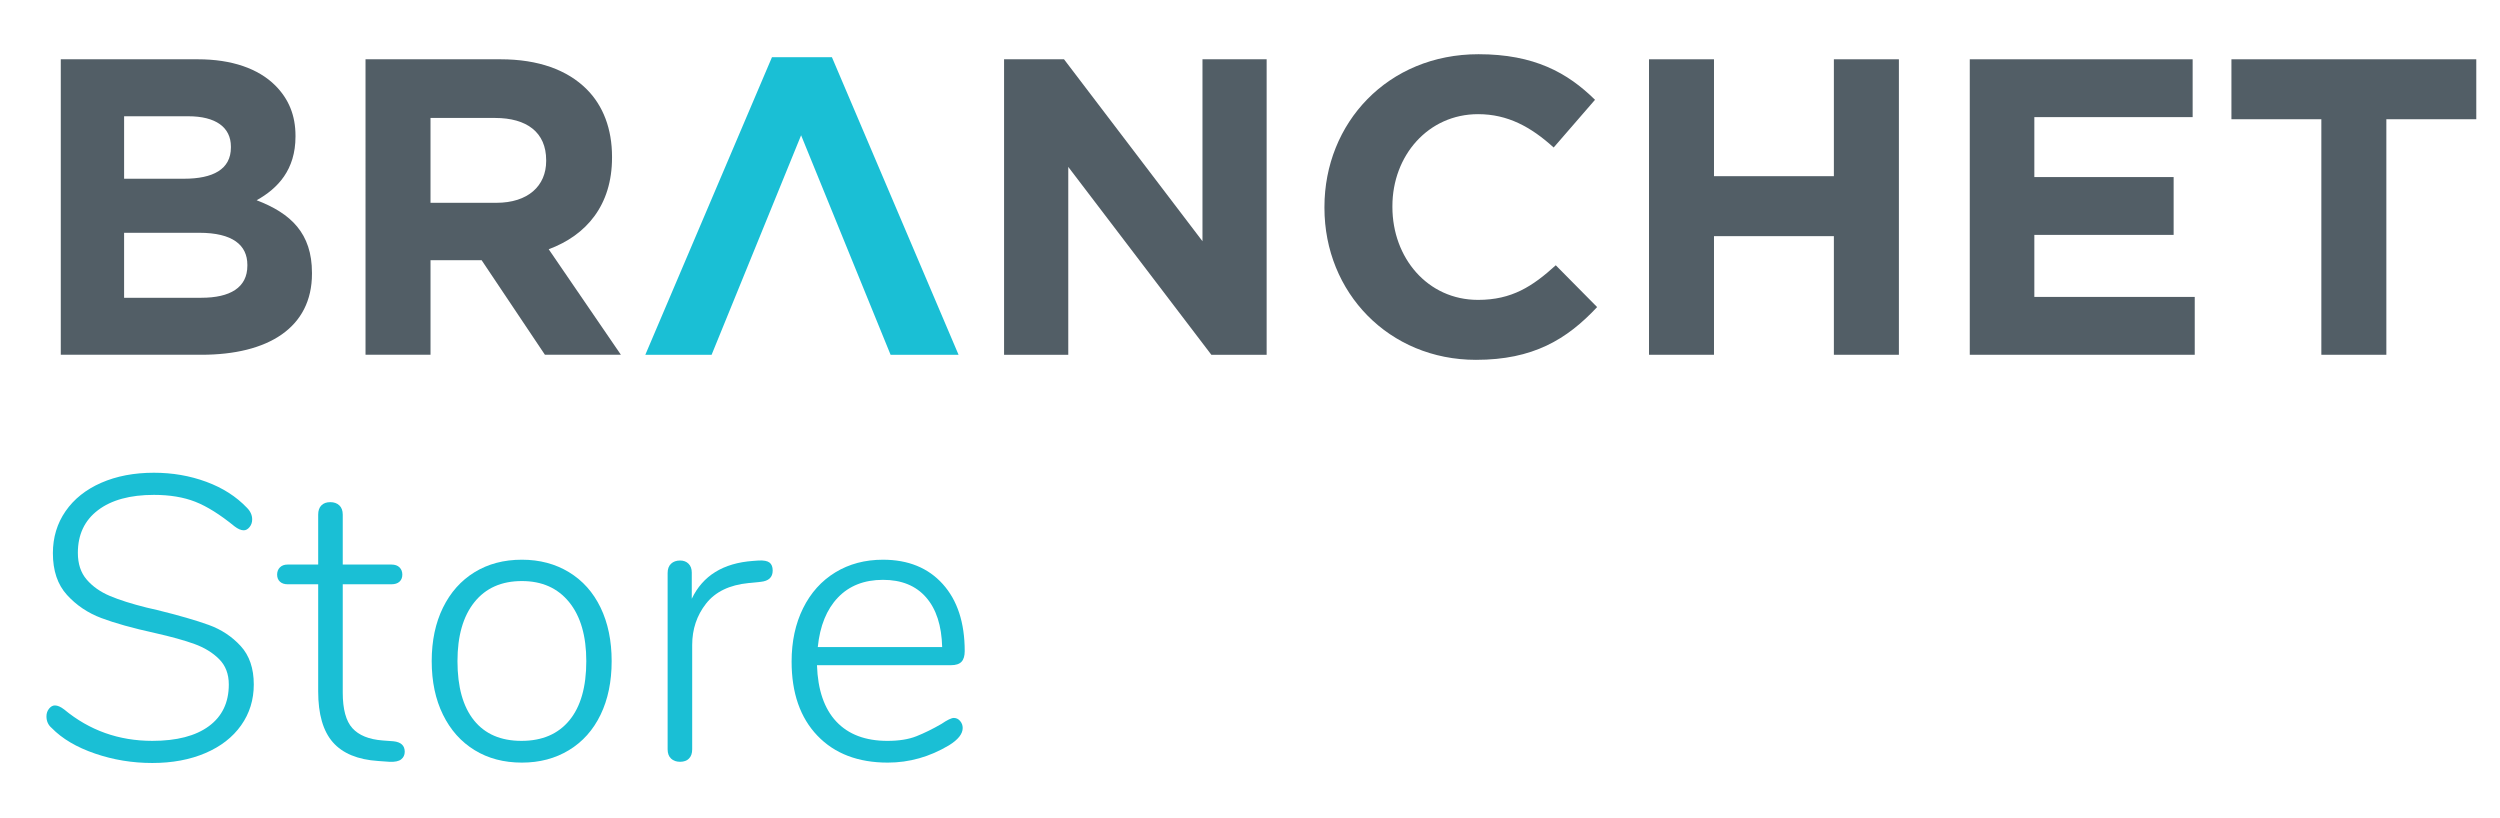
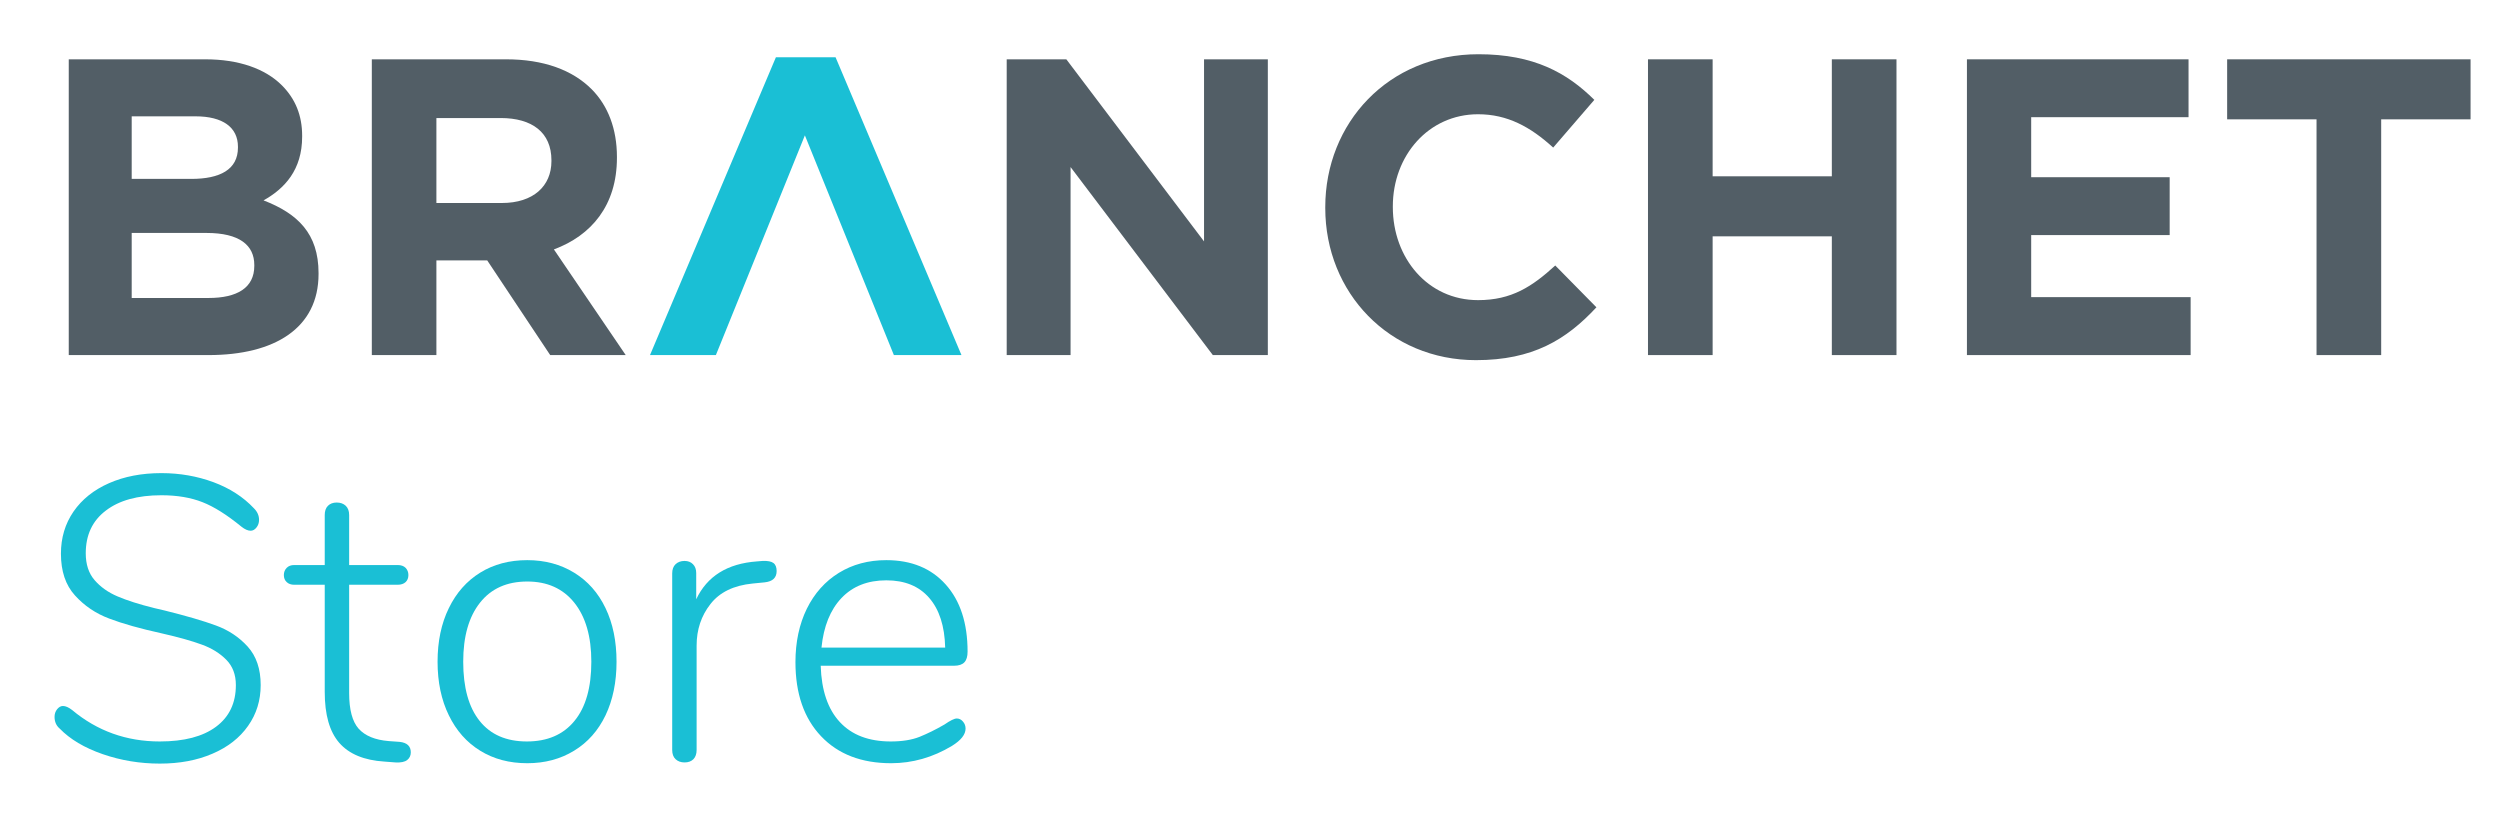
- <svg xmlns="http://www.w3.org/2000/svg" xmlns:xlink="http://www.w3.org/1999/xlink" version="1.1" id="Layer_1" x="0px" y="0px" width="303.307px" height="99.213px" viewBox="0 0 303.307 99.213" enable-background="new 0 0 303.307 99.213" xml:space="preserve">
-   <g>
-     <defs>
-       <polyline id="SVGID_1_" points="5.429,49.857 5.429,5.043 300.868,5.043 300.868,49.857   " />
-     </defs>
-     <clipPath id="SVGID_2_">
-       <use xlink:href="#SVGID_1_" overflow="visible" />
+ <svg xmlns="http://www.w3.org/2000/svg" width="150px" height="49px" viewBox="0 0 149 49" version="1.1">
+   <defs>
+     <clipPath id="clip1">
+       <path d="M 133 3 L 147.953 3 L 147.953 22 L 133 22 Z M 133 3 " />
    </clipPath>
-     <path clip-path="url(#SVGID_2_)" fill="#525E66" d="M7.374,7.193h16.644c4.098,0,7.324,1.127,9.374,3.173   c1.638,1.639,2.458,3.636,2.458,6.095v0.102c0,4.047-2.149,6.3-4.713,7.732c4.15,1.589,6.712,3.998,6.712,8.809v0.104   c0,6.555-5.326,9.833-13.419,9.833H7.374 M28.014,17.793c0-2.356-1.846-3.688-5.172-3.688h-7.785v7.579h7.271   c3.486,0,5.686-1.125,5.686-3.79V17.793z M24.173,28.242h-9.117v7.884h9.372c3.48,0,5.583-1.228,5.583-3.891v-0.102   C30.011,29.728,28.217,28.242,24.173,28.242" />
-     <path clip-path="url(#SVGID_2_)" fill="#525E66" d="M44.346,7.193h16.389c4.558,0,8.092,1.28,10.445,3.636   c2,1.997,3.073,4.812,3.073,8.192v0.104c0,5.787-3.124,9.422-7.683,11.114l8.759,12.802h-9.217l-7.682-11.475h-6.198v11.475h-7.885    M60.219,24.605c3.841,0,6.044-2.048,6.044-5.07v-0.103c0-3.38-2.355-5.121-6.196-5.121h-7.836v10.293H60.219z" />
-     <polyline clip-path="url(#SVGID_2_)" fill="#1ABFD5" points="97.192,16.411 86.334,43.042 78.292,43.042 93.658,6.938    100.93,6.938 116.295,43.042 108.048,43.042  " />
-     <polyline clip-path="url(#SVGID_2_)" fill="#525E66" points="121.816,7.193 129.09,7.193 145.888,29.266 145.888,7.193    153.673,7.193 153.673,43.042 146.964,43.042 129.606,20.25 129.606,43.042 121.816,43.042  " />
-     <path clip-path="url(#SVGID_2_)" fill="#525E66" d="M160.685,25.218v-0.103c0-10.19,7.679-18.537,18.69-18.537   c6.765,0,10.81,2.251,14.137,5.529l-5.016,5.788c-2.77-2.51-5.586-4.045-9.173-4.045c-6.041,0-10.393,5.017-10.393,11.163v0.102   c0,6.147,4.249,11.268,10.393,11.268c4.101,0,6.608-1.639,9.428-4.199l5.017,5.071c-3.689,3.94-7.786,6.402-14.699,6.402   C168.521,43.657,160.685,35.512,160.685,25.218" />
-     <polyline clip-path="url(#SVGID_2_)" fill="#525E66" points="200.062,7.193 207.946,7.193 207.946,21.375 222.491,21.375    222.491,7.193 230.379,7.193 230.379,43.042 222.491,43.042 222.491,28.65 207.946,28.65 207.946,43.042 200.062,43.042  " />
-     <polyline clip-path="url(#SVGID_2_)" fill="#525E66" points="238.978,7.193 266.018,7.193 266.018,14.209 246.812,14.209    246.812,21.482 263.711,21.482 263.711,28.498 246.812,28.498 246.812,36.023 266.272,36.023 266.272,43.042 238.978,43.042  " />
-     <polyline clip-path="url(#SVGID_2_)" fill="#525E66" points="281.633,14.466 270.724,14.466 270.724,7.193 300.43,7.193    300.43,14.466 289.519,14.466 289.519,43.042 281.633,43.042  " />
-   </g>
-   <g>
-     <path fill="#1ABFD5" d="M11.521,91.423c-2.23-0.765-3.98-1.799-5.25-3.102c-0.424-0.358-0.635-0.83-0.635-1.416   c0-0.358,0.105-0.667,0.317-0.929c0.211-0.26,0.447-0.391,0.708-0.391c0.325,0,0.7,0.163,1.123,0.488   c3.061,2.54,6.626,3.81,10.696,3.81c2.962,0,5.25-0.594,6.862-1.782s2.417-2.873,2.417-5.055c0-1.271-0.391-2.296-1.172-3.077   c-0.781-0.782-1.775-1.393-2.979-1.832c-1.205-0.439-2.817-0.887-4.835-1.343c-2.67-0.586-4.828-1.188-6.471-1.808   c-1.645-0.618-3.037-1.554-4.176-2.808c-1.14-1.254-1.709-2.938-1.709-5.056c0-1.921,0.513-3.622,1.538-5.104   c1.026-1.481,2.467-2.629,4.323-3.443c1.856-0.813,3.988-1.221,6.398-1.221c2.247,0,4.363,0.366,6.35,1.099   c1.985,0.732,3.63,1.782,4.933,3.15c0.423,0.423,0.635,0.896,0.635,1.416c0,0.358-0.106,0.668-0.318,0.928   c-0.212,0.262-0.448,0.391-0.708,0.391c-0.326,0-0.701-0.162-1.123-0.488c-1.758-1.432-3.346-2.425-4.762-2.979   s-3.085-0.831-5.006-0.831c-2.898,0-5.161,0.619-6.789,1.856c-1.629,1.237-2.442,2.963-2.442,5.177   c0,1.336,0.358,2.418,1.075,3.248c0.716,0.83,1.652,1.49,2.808,1.979s2.645,0.96,4.469,1.416l1.27,0.293   c2.638,0.651,4.721,1.254,6.252,1.808c1.53,0.554,2.824,1.408,3.883,2.563c1.058,1.156,1.587,2.711,1.587,4.665   c0,1.855-0.513,3.509-1.539,4.957c-1.026,1.449-2.475,2.572-4.347,3.37c-1.873,0.798-4.014,1.196-6.423,1.196   C16.071,92.57,13.751,92.188,11.521,91.423z" />
-   </g>
-   <g>
-     <path fill="#1ABFD5" d="M49.104,91.203c0,0.391-0.146,0.7-0.439,0.928s-0.765,0.325-1.417,0.293l-1.367-0.098   c-2.475-0.162-4.307-0.92-5.495-2.271c-1.189-1.351-1.783-3.41-1.783-6.178V70.885h-3.712c-0.391,0-0.701-0.105-0.928-0.317   c-0.228-0.211-0.342-0.496-0.342-0.854s0.114-0.651,0.342-0.879c0.228-0.228,0.538-0.342,0.928-0.342h3.712v-6.057   c0-0.488,0.129-0.862,0.391-1.123c0.26-0.261,0.618-0.391,1.075-0.391c0.456,0,0.822,0.13,1.099,0.391   c0.276,0.261,0.415,0.635,0.415,1.123v6.057h5.91c0.422,0,0.749,0.114,0.977,0.342c0.228,0.228,0.342,0.521,0.342,0.879   s-0.114,0.644-0.342,0.854c-0.228,0.212-0.554,0.317-0.977,0.317h-5.91v13.139c0,2.02,0.391,3.46,1.172,4.322   c0.781,0.863,2.002,1.36,3.663,1.489l1.319,0.098C48.648,90.03,49.104,90.454,49.104,91.203z" />
-   </g>
-   <g>
-     <path fill="#1ABFD5" d="M57.578,91.008c-1.645-1.009-2.923-2.442-3.834-4.298c-0.912-1.856-1.368-4.021-1.368-6.496   s0.456-4.64,1.368-6.496c0.911-1.855,2.189-3.288,3.834-4.298c1.644-1.009,3.557-1.515,5.739-1.515   c2.149,0,4.054,0.506,5.714,1.515c1.661,1.01,2.938,2.442,3.834,4.298c0.896,1.856,1.343,4.021,1.343,6.496   s-0.448,4.64-1.343,6.496c-0.896,1.855-2.173,3.289-3.834,4.298c-1.661,1.01-3.565,1.514-5.714,1.514   C61.135,92.521,59.222,92.018,57.578,91.008z M69.08,87.394c1.368-1.661,2.051-4.054,2.051-7.18c0-3.061-0.692-5.446-2.076-7.155   c-1.384-1.71-3.296-2.564-5.739-2.564c-2.475,0-4.396,0.854-5.763,2.564c-1.368,1.709-2.051,4.095-2.051,7.155   c0,3.126,0.667,5.519,2.002,7.18c1.335,1.66,3.255,2.49,5.763,2.49C65.775,89.884,67.713,89.054,69.08,87.394z" />
-   </g>
-   <g>
-     <path fill="#1ABFD5" d="M93.354,68.248c0.26,0.195,0.391,0.521,0.391,0.977c0,0.814-0.488,1.27-1.465,1.367l-1.465,0.146   c-2.312,0.229-4.029,1.059-5.152,2.491c-1.124,1.433-1.685,3.109-1.685,5.03v12.65c0,0.488-0.131,0.862-0.391,1.123   c-0.261,0.26-0.619,0.391-1.075,0.391c-0.457,0-0.823-0.131-1.099-0.391c-0.277-0.261-0.415-0.635-0.415-1.123V69.518   c0-0.488,0.138-0.862,0.415-1.123c0.276-0.261,0.643-0.392,1.099-0.392c0.423,0,0.765,0.131,1.025,0.392   c0.26,0.261,0.391,0.618,0.391,1.074v3.175c1.334-2.8,3.81-4.33,7.424-4.592l0.684-0.049   C92.654,67.972,93.093,68.052,93.354,68.248z" />
-   </g>
-   <g>
-     <path fill="#1ABFD5" d="M116.48,87.467c0.211,0.244,0.317,0.529,0.317,0.854c0,0.717-0.554,1.416-1.66,2.101   c-2.345,1.399-4.819,2.1-7.424,2.1c-3.614,0-6.464-1.091-8.547-3.272c-2.084-2.181-3.126-5.177-3.126-8.986   c0-2.442,0.464-4.599,1.392-6.472c0.928-1.872,2.23-3.321,3.907-4.347c1.677-1.025,3.606-1.539,5.788-1.539   c3.061,0,5.478,0.985,7.253,2.955c1.774,1.971,2.662,4.682,2.662,8.132c0,0.587-0.131,1.019-0.391,1.295   c-0.261,0.276-0.684,0.415-1.27,0.415H99.118c0.098,2.996,0.879,5.274,2.344,6.838c1.465,1.562,3.533,2.344,6.203,2.344   c1.399,0,2.572-0.187,3.516-0.562c0.944-0.374,1.954-0.87,3.028-1.489c0.716-0.488,1.221-0.732,1.514-0.732   S116.269,87.223,116.48,87.467z M101.657,72.497c-1.367,1.433-2.182,3.436-2.442,6.007h15.092   c-0.065-2.604-0.716-4.615-1.954-6.031c-1.238-1.417-2.979-2.125-5.226-2.125C104.848,70.348,103.025,71.064,101.657,72.497z" />
+   </defs>
+   <g id="surface1">
+     <path style=" stroke:none;fill-rule:nonzero;fill:rgb(32.157%,36.863%,40%);fill-opacity:1;" d="M 3.625 3.559 L 11.812 3.559 C 13.824 3.559 15.414 4.117 16.422 5.129 C 17.227 5.941 17.629 6.93 17.629 8.148 L 17.629 8.199 C 17.629 10.199 16.574 11.316 15.312 12.023 C 17.352 12.812 18.613 14.004 18.613 16.387 L 18.613 16.438 C 18.613 19.68 15.992 21.305 12.012 21.305 L 3.625 21.305 M 13.777 8.805 C 13.777 7.641 12.867 6.98 11.234 6.98 L 7.402 6.98 L 7.402 10.734 L 10.98 10.734 C 12.695 10.734 13.777 10.176 13.777 8.855 Z M 11.887 13.977 L 7.402 13.977 L 7.402 17.879 L 12.012 17.879 C 13.723 17.879 14.758 17.273 14.758 15.953 L 14.758 15.902 C 14.758 14.715 13.875 13.977 11.887 13.977 " />
+     <path style=" stroke:none;fill-rule:nonzero;fill:rgb(32.157%,36.863%,40%);fill-opacity:1;" d="M 21.809 3.559 L 29.867 3.559 C 32.109 3.559 33.844 4.195 35.004 5.359 C 35.984 6.348 36.516 7.742 36.516 9.414 L 36.516 9.465 C 36.516 12.332 34.977 14.129 32.734 14.965 L 37.043 21.305 L 32.512 21.305 L 28.734 15.625 L 25.684 15.625 L 25.684 21.305 L 21.809 21.305 M 29.613 12.18 C 31.5 12.18 32.586 11.164 32.586 9.668 L 32.586 9.617 C 32.586 7.945 31.426 7.082 29.539 7.082 L 25.684 7.082 L 25.684 12.18 Z M 29.613 12.18 " />
+     <path style=" stroke:none;fill-rule:nonzero;fill:rgb(10.196%,74.902%,83.529%);fill-opacity:1;" d="M 47.793 8.121 L 42.453 21.305 L 38.5 21.305 L 46.055 3.434 L 49.633 3.434 L 57.188 21.305 L 53.133 21.305 " />
+     <path style=" stroke:none;fill-rule:nonzero;fill:rgb(32.157%,36.863%,40%);fill-opacity:1;" d="M 59.902 3.559 L 63.48 3.559 L 71.742 14.484 L 71.742 3.559 L 75.57 3.559 L 75.57 21.305 L 72.27 21.305 L 63.734 10.023 L 63.734 21.305 L 59.902 21.305 " />
+     <path style=" stroke:none;fill-rule:nonzero;fill:rgb(32.157%,36.863%,40%);fill-opacity:1;" d="M 79.016 12.48 L 79.016 12.43 C 79.016 7.387 82.793 3.254 88.207 3.254 C 91.535 3.254 93.523 4.371 95.16 5.992 L 92.691 8.855 C 91.332 7.613 89.945 6.855 88.184 6.855 C 85.211 6.855 83.07 9.34 83.07 12.379 L 83.07 12.43 C 83.07 15.473 85.16 18.008 88.184 18.008 C 90.199 18.008 91.43 17.195 92.816 15.93 L 95.285 18.438 C 93.473 20.391 91.457 21.609 88.059 21.609 C 82.871 21.609 79.016 17.578 79.016 12.48 " />
+     <path style=" stroke:none;fill-rule:nonzero;fill:rgb(32.157%,36.863%,40%);fill-opacity:1;" d="M 98.379 3.559 L 102.258 3.559 L 102.258 10.578 L 109.41 10.578 L 109.41 3.559 L 113.289 3.559 L 113.289 21.305 L 109.41 21.305 L 109.41 14.18 L 102.258 14.18 L 102.258 21.305 L 98.379 21.305 " />
+     <path style=" stroke:none;fill-rule:nonzero;fill:rgb(32.157%,36.863%,40%);fill-opacity:1;" d="M 117.516 3.559 L 130.812 3.559 L 130.812 7.031 L 121.371 7.031 L 121.371 10.633 L 129.68 10.633 L 129.68 14.105 L 121.371 14.105 L 121.371 17.828 L 130.938 17.828 L 130.938 21.305 L 117.516 21.305 " />
+     <g clip-path="url(#clip1)" clip-rule="nonzero">
+       <path style=" stroke:none;fill-rule:nonzero;fill:rgb(32.157%,36.863%,40%);fill-opacity:1;" d="M 138.492 7.16 L 133.129 7.16 L 133.129 3.559 L 147.734 3.559 L 147.734 7.16 L 142.371 7.16 L 142.371 21.305 L 138.492 21.305 " />
+     </g>
+     <path style=" stroke:none;fill-rule:nonzero;fill:rgb(10.196%,74.902%,83.529%);fill-opacity:1;" d="M 5.664 45.25 C 4.57 44.871 3.707 44.359 3.082 43.715 C 2.875 43.539 2.773 43.305 2.773 43.012 C 2.773 42.836 2.824 42.684 2.926 42.555 C 3.031 42.426 3.148 42.359 3.277 42.359 C 3.434 42.359 3.621 42.441 3.828 42.602 C 5.332 43.859 7.086 44.488 9.086 44.488 C 10.543 44.488 11.668 44.195 12.461 43.605 C 13.254 43.016 13.652 42.184 13.652 41.105 C 13.652 40.473 13.457 39.969 13.074 39.582 C 12.691 39.195 12.203 38.891 11.609 38.676 C 11.016 38.457 10.223 38.234 9.23 38.008 C 7.918 37.719 6.859 37.422 6.051 37.113 C 5.242 36.809 4.555 36.344 3.996 35.723 C 3.434 35.105 3.156 34.27 3.156 33.223 C 3.156 32.27 3.406 31.43 3.91 30.695 C 4.418 29.961 5.125 29.395 6.039 28.992 C 6.949 28.59 8 28.387 9.184 28.387 C 10.289 28.387 11.328 28.57 12.305 28.93 C 13.281 29.293 14.09 29.812 14.73 30.492 C 14.941 30.699 15.043 30.934 15.043 31.191 C 15.043 31.367 14.992 31.523 14.887 31.652 C 14.785 31.781 14.668 31.844 14.539 31.844 C 14.379 31.844 14.195 31.766 13.988 31.602 C 13.125 30.895 12.344 30.402 11.645 30.129 C 10.949 29.855 10.129 29.715 9.184 29.715 C 7.758 29.715 6.645 30.023 5.848 30.637 C 5.043 31.246 4.645 32.102 4.645 33.199 C 4.645 33.859 4.82 34.395 5.172 34.805 C 5.527 35.215 5.984 35.543 6.555 35.785 C 7.121 36.027 7.855 36.262 8.754 36.484 L 9.375 36.629 C 10.676 36.953 11.699 37.25 12.449 37.527 C 13.203 37.801 13.84 38.223 14.359 38.793 C 14.879 39.367 15.141 40.137 15.141 41.102 C 15.141 42.02 14.891 42.84 14.383 43.555 C 13.879 44.273 13.168 44.828 12.246 45.223 C 11.324 45.621 10.273 45.816 9.09 45.816 C 7.902 45.816 6.762 45.629 5.664 45.25 Z M 5.664 45.25 " />
+     <path style=" stroke:none;fill-rule:nonzero;fill:rgb(10.196%,74.902%,83.529%);fill-opacity:1;" d="M 24.148 45.141 C 24.148 45.336 24.074 45.488 23.93 45.602 C 23.785 45.715 23.555 45.762 23.234 45.746 L 22.562 45.695 C 21.344 45.617 20.445 45.242 19.859 44.574 C 19.273 43.902 18.984 42.887 18.984 41.516 L 18.984 35.086 L 17.156 35.086 C 16.965 35.086 16.812 35.031 16.703 34.926 C 16.59 34.824 16.531 34.684 16.531 34.504 C 16.531 34.328 16.59 34.184 16.703 34.07 C 16.812 33.957 16.965 33.902 17.156 33.902 L 18.984 33.902 L 18.984 30.902 C 18.984 30.66 19.047 30.477 19.176 30.348 C 19.305 30.219 19.48 30.152 19.703 30.152 C 19.93 30.152 20.109 30.219 20.246 30.348 C 20.379 30.477 20.449 30.66 20.449 30.902 L 20.449 33.902 L 23.355 33.902 C 23.562 33.902 23.723 33.957 23.836 34.07 C 23.945 34.184 24.004 34.328 24.004 34.504 C 24.004 34.684 23.945 34.824 23.836 34.926 C 23.723 35.031 23.562 35.086 23.355 35.086 L 20.449 35.086 L 20.449 41.586 C 20.449 42.586 20.641 43.301 21.023 43.727 C 21.41 44.152 22.008 44.398 22.824 44.465 L 23.477 44.512 C 23.922 44.559 24.148 44.77 24.148 45.141 Z M 24.148 45.141 " />
+     <path style=" stroke:none;fill-rule:nonzero;fill:rgb(10.196%,74.902%,83.529%);fill-opacity:1;" d="M 28.312 45.043 C 27.504 44.547 26.875 43.836 26.43 42.918 C 25.98 42 25.754 40.926 25.754 39.703 C 25.754 38.477 25.98 37.406 26.43 36.488 C 26.875 35.57 27.504 34.859 28.312 34.359 C 29.121 33.859 30.062 33.609 31.137 33.609 C 32.191 33.609 33.129 33.859 33.945 34.359 C 34.762 34.859 35.391 35.566 35.832 36.488 C 36.273 37.406 36.492 38.477 36.492 39.703 C 36.492 40.926 36.27 42 35.832 42.918 C 35.391 43.836 34.762 44.547 33.945 45.043 C 33.129 45.543 32.191 45.793 31.137 45.793 C 30.062 45.793 29.121 45.543 28.312 45.043 Z M 33.969 43.254 C 34.645 42.434 34.98 41.25 34.98 39.703 C 34.98 38.188 34.637 37.008 33.957 36.16 C 33.277 35.312 32.336 34.891 31.137 34.891 C 29.918 34.891 28.973 35.312 28.301 36.16 C 27.629 37.008 27.293 38.188 27.293 39.703 C 27.293 41.25 27.621 42.434 28.277 43.254 C 28.934 44.078 29.879 44.488 31.113 44.488 C 32.344 44.488 33.297 44.078 33.969 43.254 Z M 33.969 43.254 " />
+     <path style=" stroke:none;fill-rule:nonzero;fill:rgb(10.196%,74.902%,83.529%);fill-opacity:1;" d="M 45.906 33.781 C 46.035 33.875 46.098 34.039 46.098 34.262 C 46.098 34.664 45.859 34.891 45.379 34.941 L 44.656 35.012 C 43.52 35.125 42.676 35.535 42.125 36.246 C 41.57 36.953 41.297 37.785 41.297 38.734 L 41.297 44.996 C 41.297 45.238 41.23 45.422 41.105 45.551 C 40.977 45.68 40.801 45.746 40.574 45.746 C 40.352 45.746 40.172 45.68 40.035 45.551 C 39.898 45.422 39.832 45.238 39.832 44.996 L 39.832 34.406 C 39.832 34.168 39.898 33.98 40.035 33.852 C 40.172 33.723 40.352 33.656 40.574 33.656 C 40.785 33.656 40.953 33.723 41.078 33.852 C 41.207 33.98 41.273 34.156 41.273 34.383 L 41.273 35.957 C 41.926 34.57 43.145 33.812 44.922 33.684 L 45.258 33.656 C 45.562 33.645 45.777 33.684 45.906 33.781 Z M 45.906 33.781 " />
+     <path style=" stroke:none;fill-rule:nonzero;fill:rgb(10.196%,74.902%,83.529%);fill-opacity:1;" d="M 57.277 43.293 C 57.383 43.414 57.434 43.555 57.434 43.715 C 57.434 44.07 57.164 44.414 56.617 44.754 C 55.465 45.445 54.25 45.793 52.969 45.793 C 51.191 45.793 49.789 45.254 48.766 44.176 C 47.738 43.094 47.227 41.613 47.227 39.727 C 47.227 38.52 47.457 37.449 47.91 36.523 C 48.367 35.598 49.008 34.879 49.832 34.371 C 50.656 33.863 51.605 33.609 52.68 33.609 C 54.184 33.609 55.375 34.098 56.246 35.074 C 57.117 36.047 57.555 37.391 57.555 39.098 C 57.555 39.387 57.492 39.602 57.363 39.738 C 57.234 39.875 57.027 39.945 56.738 39.945 L 48.742 39.945 C 48.789 41.426 49.172 42.555 49.895 43.328 C 50.613 44.102 51.633 44.488 52.945 44.488 C 53.633 44.488 54.207 44.395 54.672 44.211 C 55.137 44.023 55.633 43.781 56.164 43.473 C 56.516 43.23 56.762 43.109 56.906 43.109 C 57.051 43.109 57.176 43.172 57.277 43.293 Z M 49.988 35.883 C 49.316 36.59 48.918 37.582 48.789 38.855 L 56.211 38.855 C 56.18 37.566 55.859 36.57 55.25 35.871 C 54.641 35.168 53.785 34.82 52.68 34.82 C 51.559 34.82 50.664 35.172 49.988 35.883 Z M 49.988 35.883 " />
  </g>
</svg>
